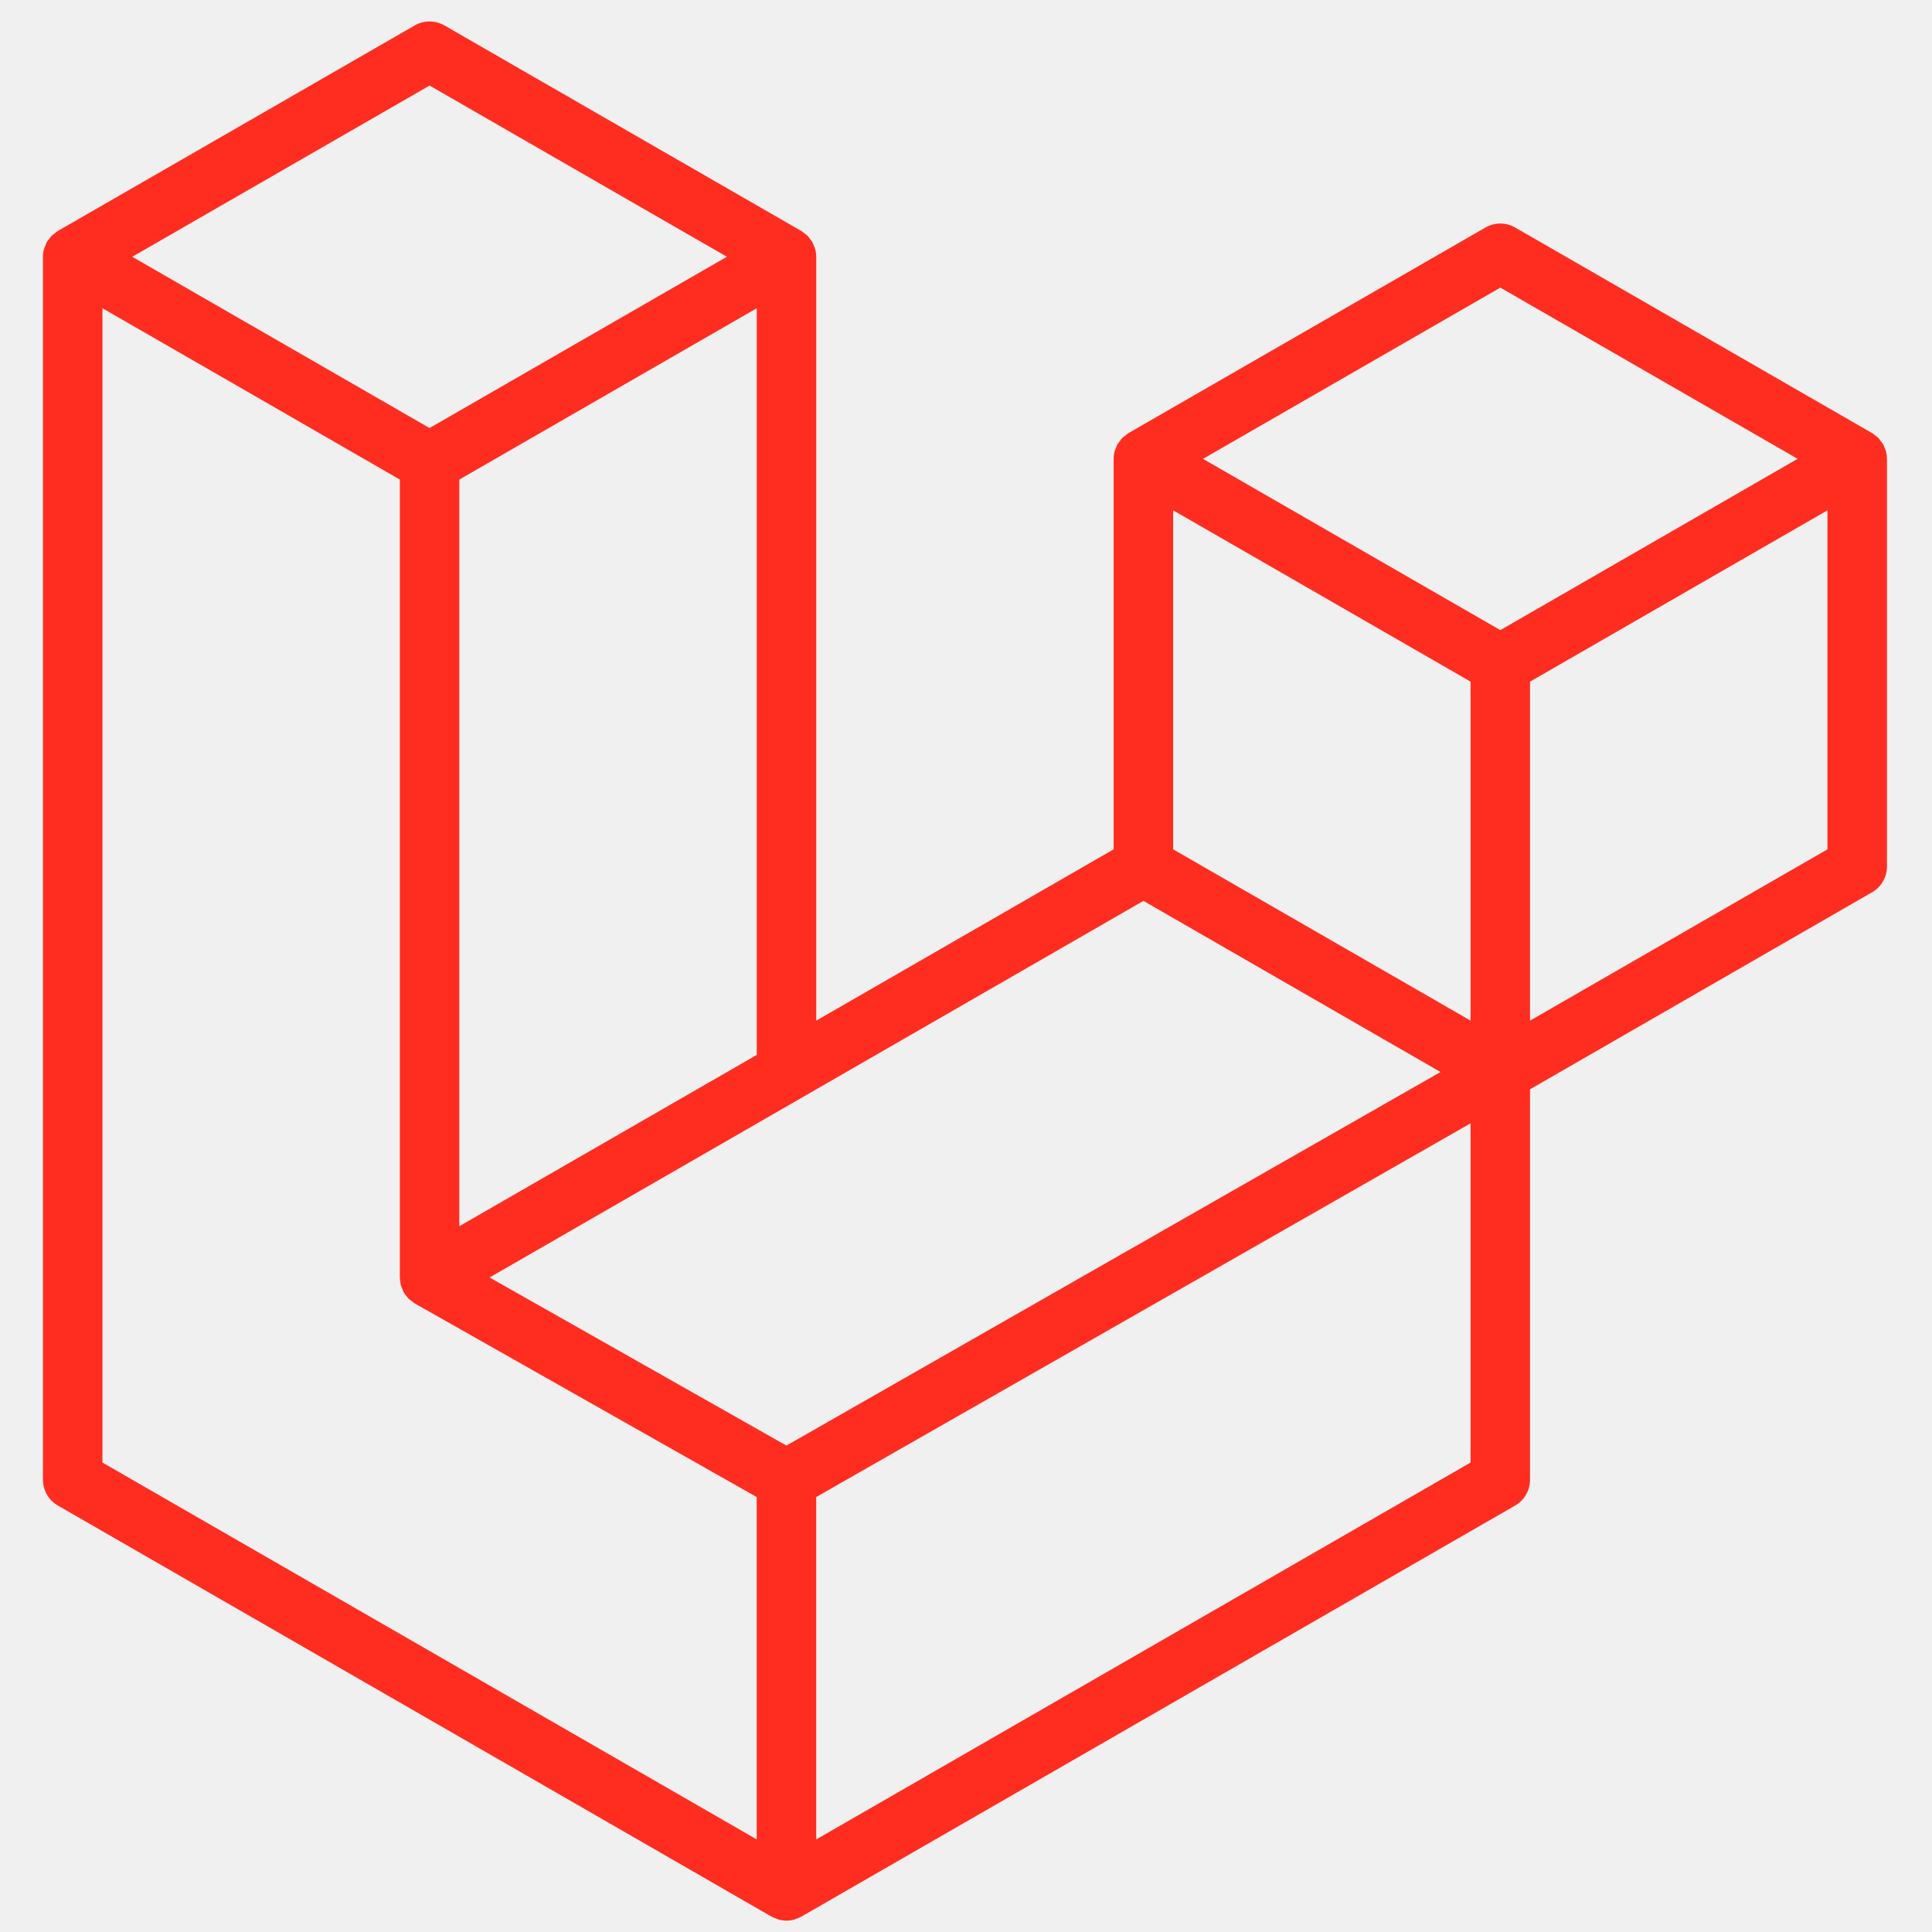
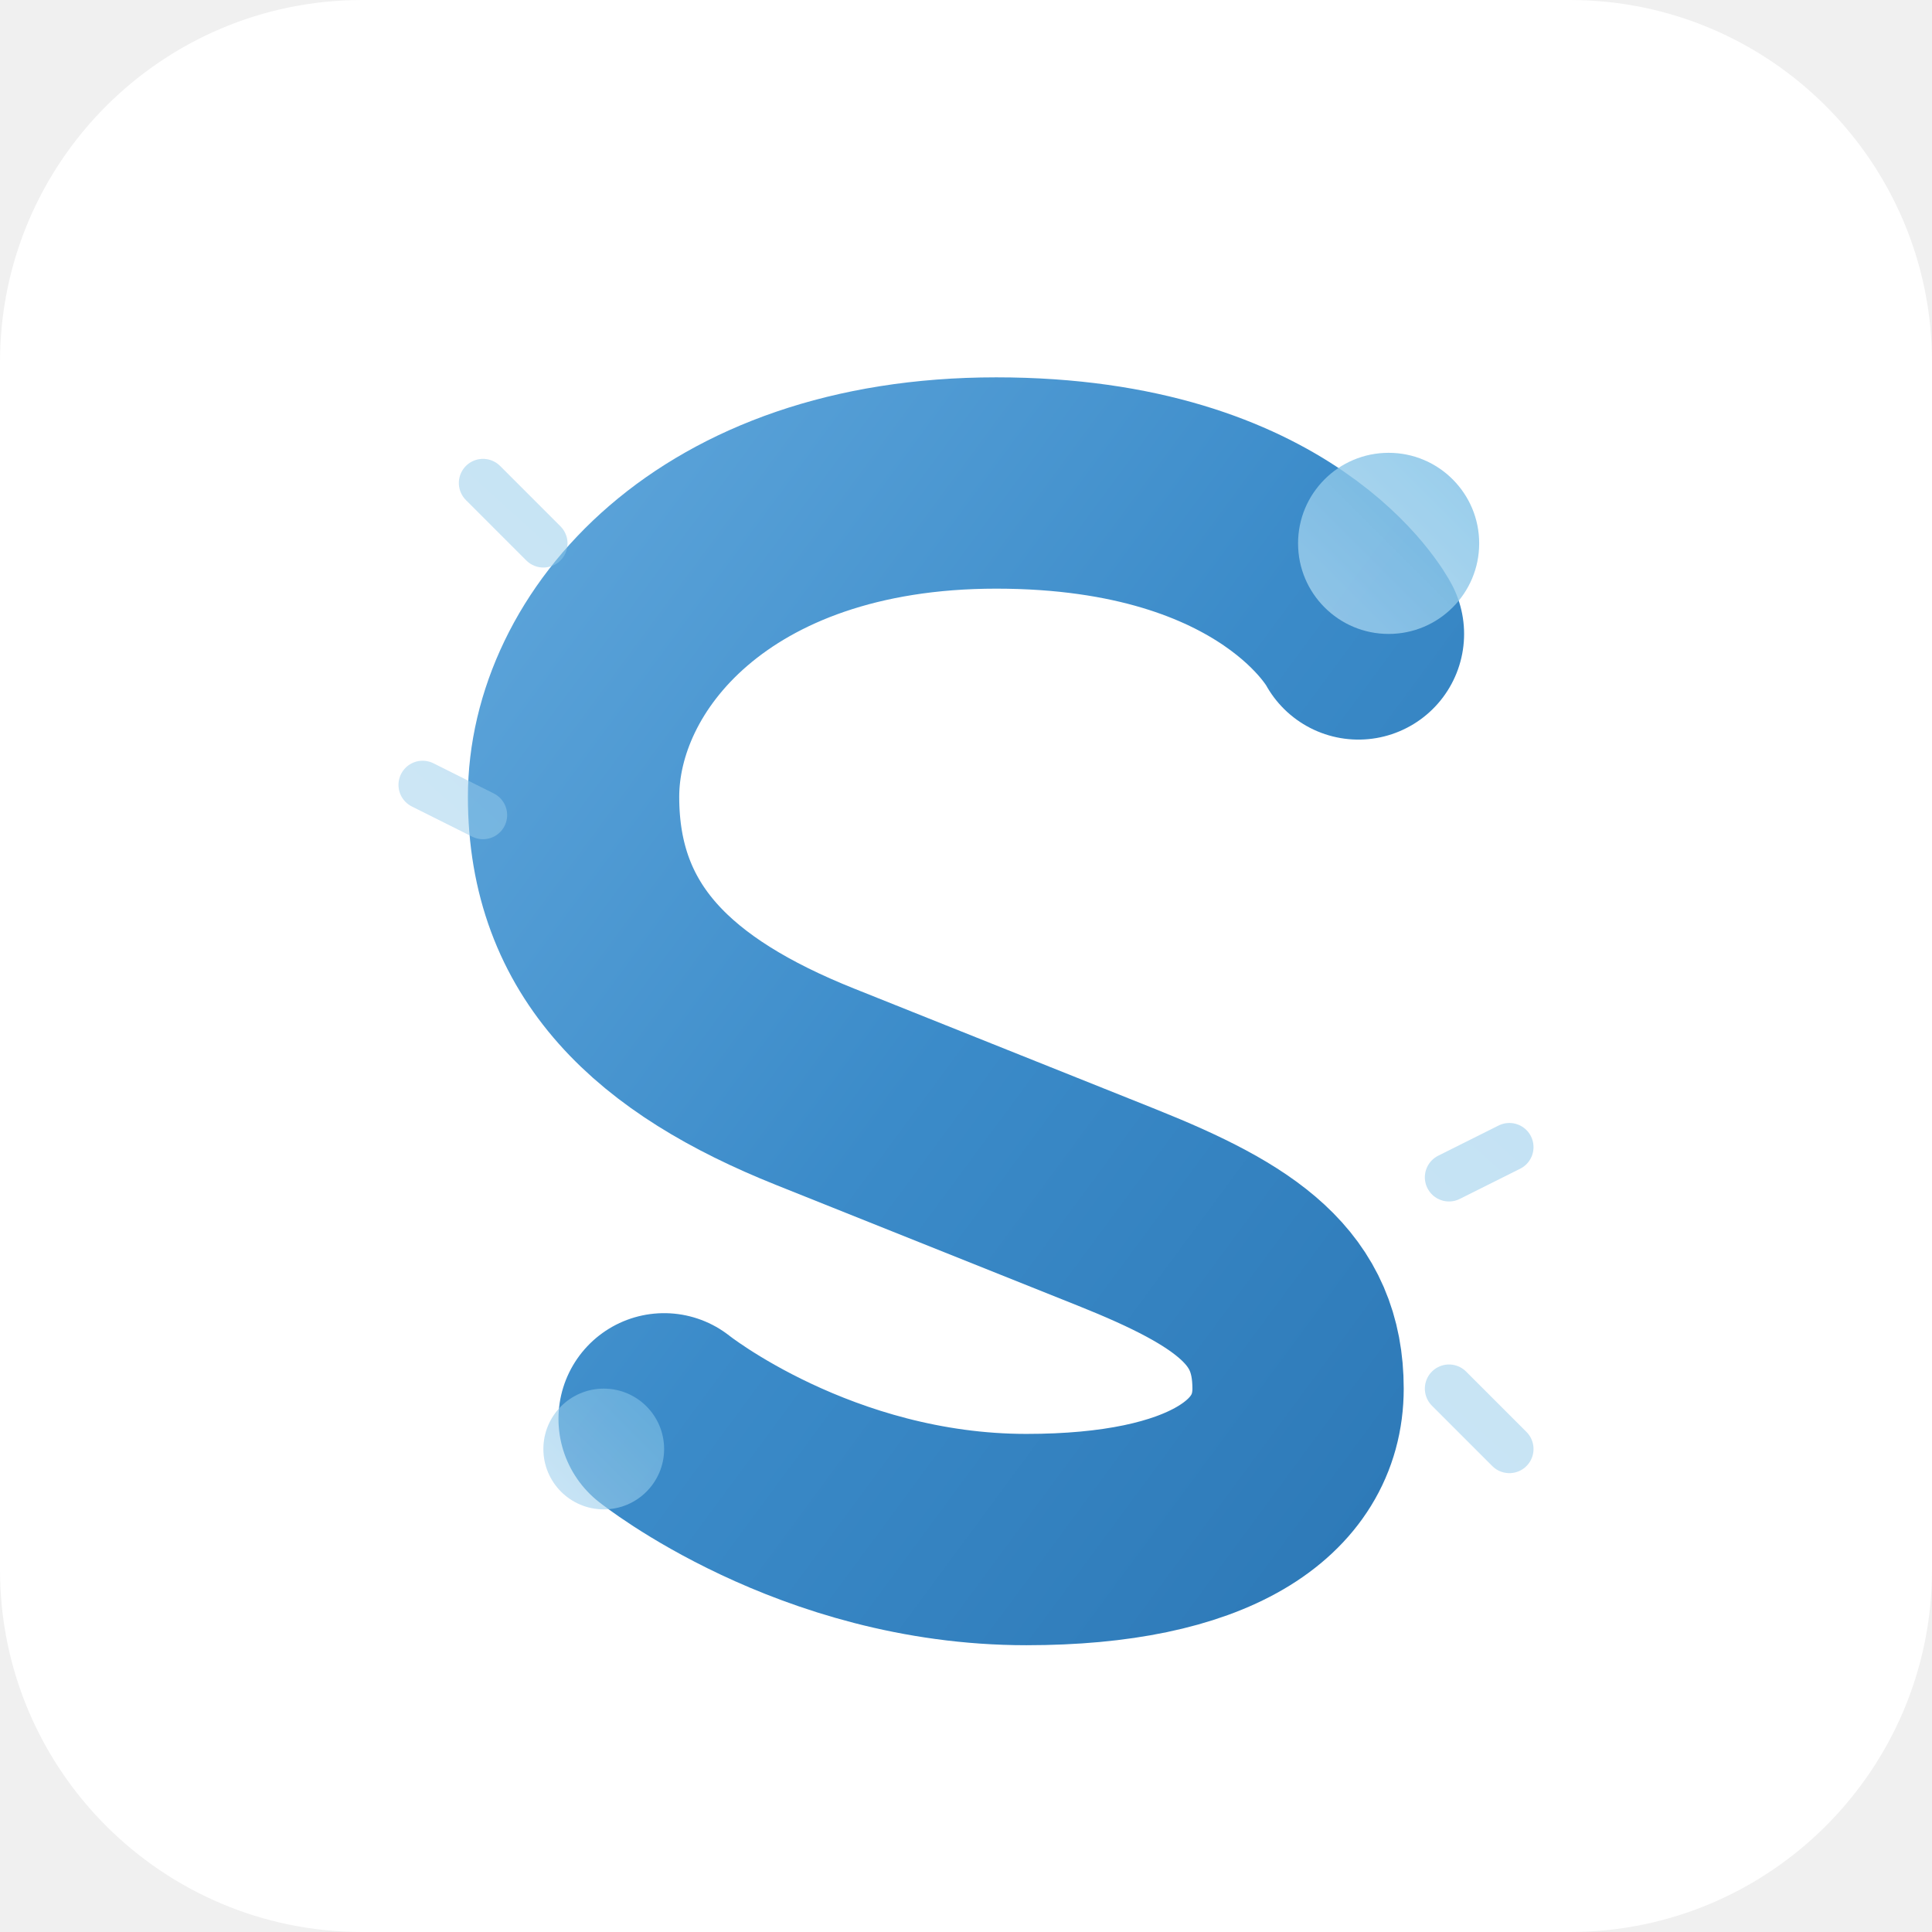
- <svg xmlns="http://www.w3.org/2000/svg" width="166" height="166" viewBox="0 0 166 166" fill="none">
-   <path fill-rule="evenodd" clip-rule="evenodd" d="M162.041 38.759C162.099 38.977 162.129 39.201 162.13 39.426V74.452C162.13 74.902 162.011 75.344 161.786 75.733C161.561 76.122 161.237 76.444 160.847 76.668L131.462 93.594V127.141C131.462 128.054 130.977 128.897 130.186 129.357L68.847 164.683C68.707 164.763 68.554 164.814 68.401 164.868C68.343 164.887 68.289 164.922 68.228 164.938C67.8 165.051 67.349 165.051 66.92 164.938C66.85 164.919 66.786 164.881 66.719 164.855C66.579 164.804 66.432 164.76 66.298 164.683L4.972 129.357C4.583 129.133 4.259 128.81 4.034 128.421C3.808 128.032 3.69 127.591 3.689 127.141L3.689 22.063C3.689 21.834 3.721 21.61 3.779 21.393C3.798 21.32 3.843 21.253 3.868 21.179C3.916 21.045 3.961 20.908 4.031 20.783C4.079 20.7 4.149 20.633 4.206 20.557C4.28 20.454 4.347 20.349 4.433 20.26C4.506 20.186 4.602 20.132 4.685 20.068C4.778 19.992 4.861 19.909 4.966 19.848L35.633 2.185C36.022 1.961 36.462 1.844 36.91 1.844C37.358 1.844 37.798 1.961 38.186 2.185L68.851 19.848H68.857C68.959 19.912 69.045 19.992 69.138 20.065C69.221 20.129 69.313 20.186 69.387 20.257C69.476 20.349 69.54 20.454 69.616 20.557C69.671 20.633 69.744 20.7 69.789 20.783C69.862 20.911 69.904 21.045 69.955 21.179C69.98 21.253 70.025 21.32 70.044 21.396C70.103 21.614 70.133 21.838 70.133 22.063V87.694L95.686 72.974V39.423C95.686 39.2 95.718 38.973 95.775 38.759C95.798 38.683 95.839 38.615 95.865 38.542C95.916 38.408 95.96 38.271 96.031 38.146C96.079 38.063 96.149 37.996 96.203 37.92C96.279 37.818 96.343 37.712 96.433 37.623C96.506 37.549 96.599 37.495 96.681 37.431C96.777 37.355 96.86 37.272 96.962 37.211L127.633 19.548C128.021 19.324 128.461 19.206 128.91 19.206C129.358 19.206 129.798 19.324 130.186 19.548L160.85 37.211C160.959 37.275 161.042 37.355 161.137 37.428C161.217 37.492 161.31 37.549 161.383 37.62C161.473 37.712 161.536 37.818 161.613 37.92C161.67 37.996 161.741 38.063 161.785 38.146C161.859 38.271 161.9 38.408 161.951 38.542C161.98 38.615 162.021 38.683 162.041 38.759ZM157.018 72.974V43.848L146.287 50.028L131.462 58.568V87.694L157.021 72.974H157.018ZM126.354 125.663V96.518L111.771 104.85L70.13 128.626V158.046L126.354 125.663ZM8.801 26.485V125.663L65.018 158.043V128.629L35.649 112L35.64 111.994L35.627 111.988C35.528 111.93 35.445 111.847 35.353 111.777C35.273 111.713 35.18 111.662 35.11 111.592L35.104 111.582C35.021 111.502 34.963 111.403 34.893 111.314C34.829 111.228 34.753 111.154 34.702 111.065L34.699 111.055C34.641 110.96 34.606 110.845 34.565 110.736C34.523 110.64 34.469 110.551 34.443 110.449C34.411 110.328 34.405 110.197 34.392 110.072C34.379 109.976 34.354 109.881 34.354 109.785V109.778V41.205L19.532 32.662L8.801 26.485ZM36.913 7.35L11.364 22.063L36.907 36.777L62.453 22.06L36.907 7.35H36.913ZM50.2 99.174L65.022 90.637V26.485L54.291 32.665L39.466 41.205V105.357L50.2 99.174ZM128.91 24.713L103.363 39.426L128.91 54.14L154.453 39.423L128.91 24.713ZM126.354 58.568L111.529 50.028L100.798 43.848V72.974L115.619 81.511L126.354 87.694V58.568ZM67.571 124.205L105.042 102.803L123.772 92.109L98.245 77.405L68.854 94.334L42.066 109.762L67.571 124.205Z" fill="#FF2D20" />
+ <svg xmlns="http://www.w3.org/2000/svg" width="32" height="32" viewBox="0 0 32 32" fill="none">
+   <defs>
+     <linearGradient id="iceGradient" x1="0%" y1="0%" x2="100%" y2="100%">
+       <stop offset="0%" stop-color="#5BA3D9" />
+       <stop offset="50%" stop-color="#3B8BC9" />
+       <stop offset="100%" stop-color="#2E7AB8" />
+     </linearGradient>
+     <linearGradient id="frostGradient" x1="0%" y1="100%" x2="100%" y2="0%">
+       <stop offset="0%" stop-color="#A8D4F0" />
+       <stop offset="100%" stop-color="#7BBFE5" />
+     </linearGradient>
+   </defs>
+   <rect width="32" height="32" rx="6" fill="white" />
+   <path d="M22.5 10.5C22.5 10.5 21.2 8 16.5 8C11.8 8 9.5 10.8 9.5 13.2C9.5 15.6 11 17 13.5 18L18.5 20C20.5 20.8 21.5 21.5 21.5 23C21.5 24.5 20 25.5 17 25.5C13.5 25.5 11 23.5 11 23.5" stroke="url(#iceGradient)" stroke-width="3.5" stroke-linecap="round" stroke-linejoin="round" />
+   <circle cx="23" cy="9" r="1.5" fill="url(#frostGradient)" opacity="0.8" />
+   <circle cx="10" cy="24" r="1" fill="url(#frostGradient)" opacity="0.6" />
+   <path d="M8 8L9 9M24 23L25 24M7 13L8 13.5M25 19L24 19.5" stroke="url(#frostGradient)" stroke-width="0.8" stroke-linecap="round" opacity="0.5" />
</svg>
